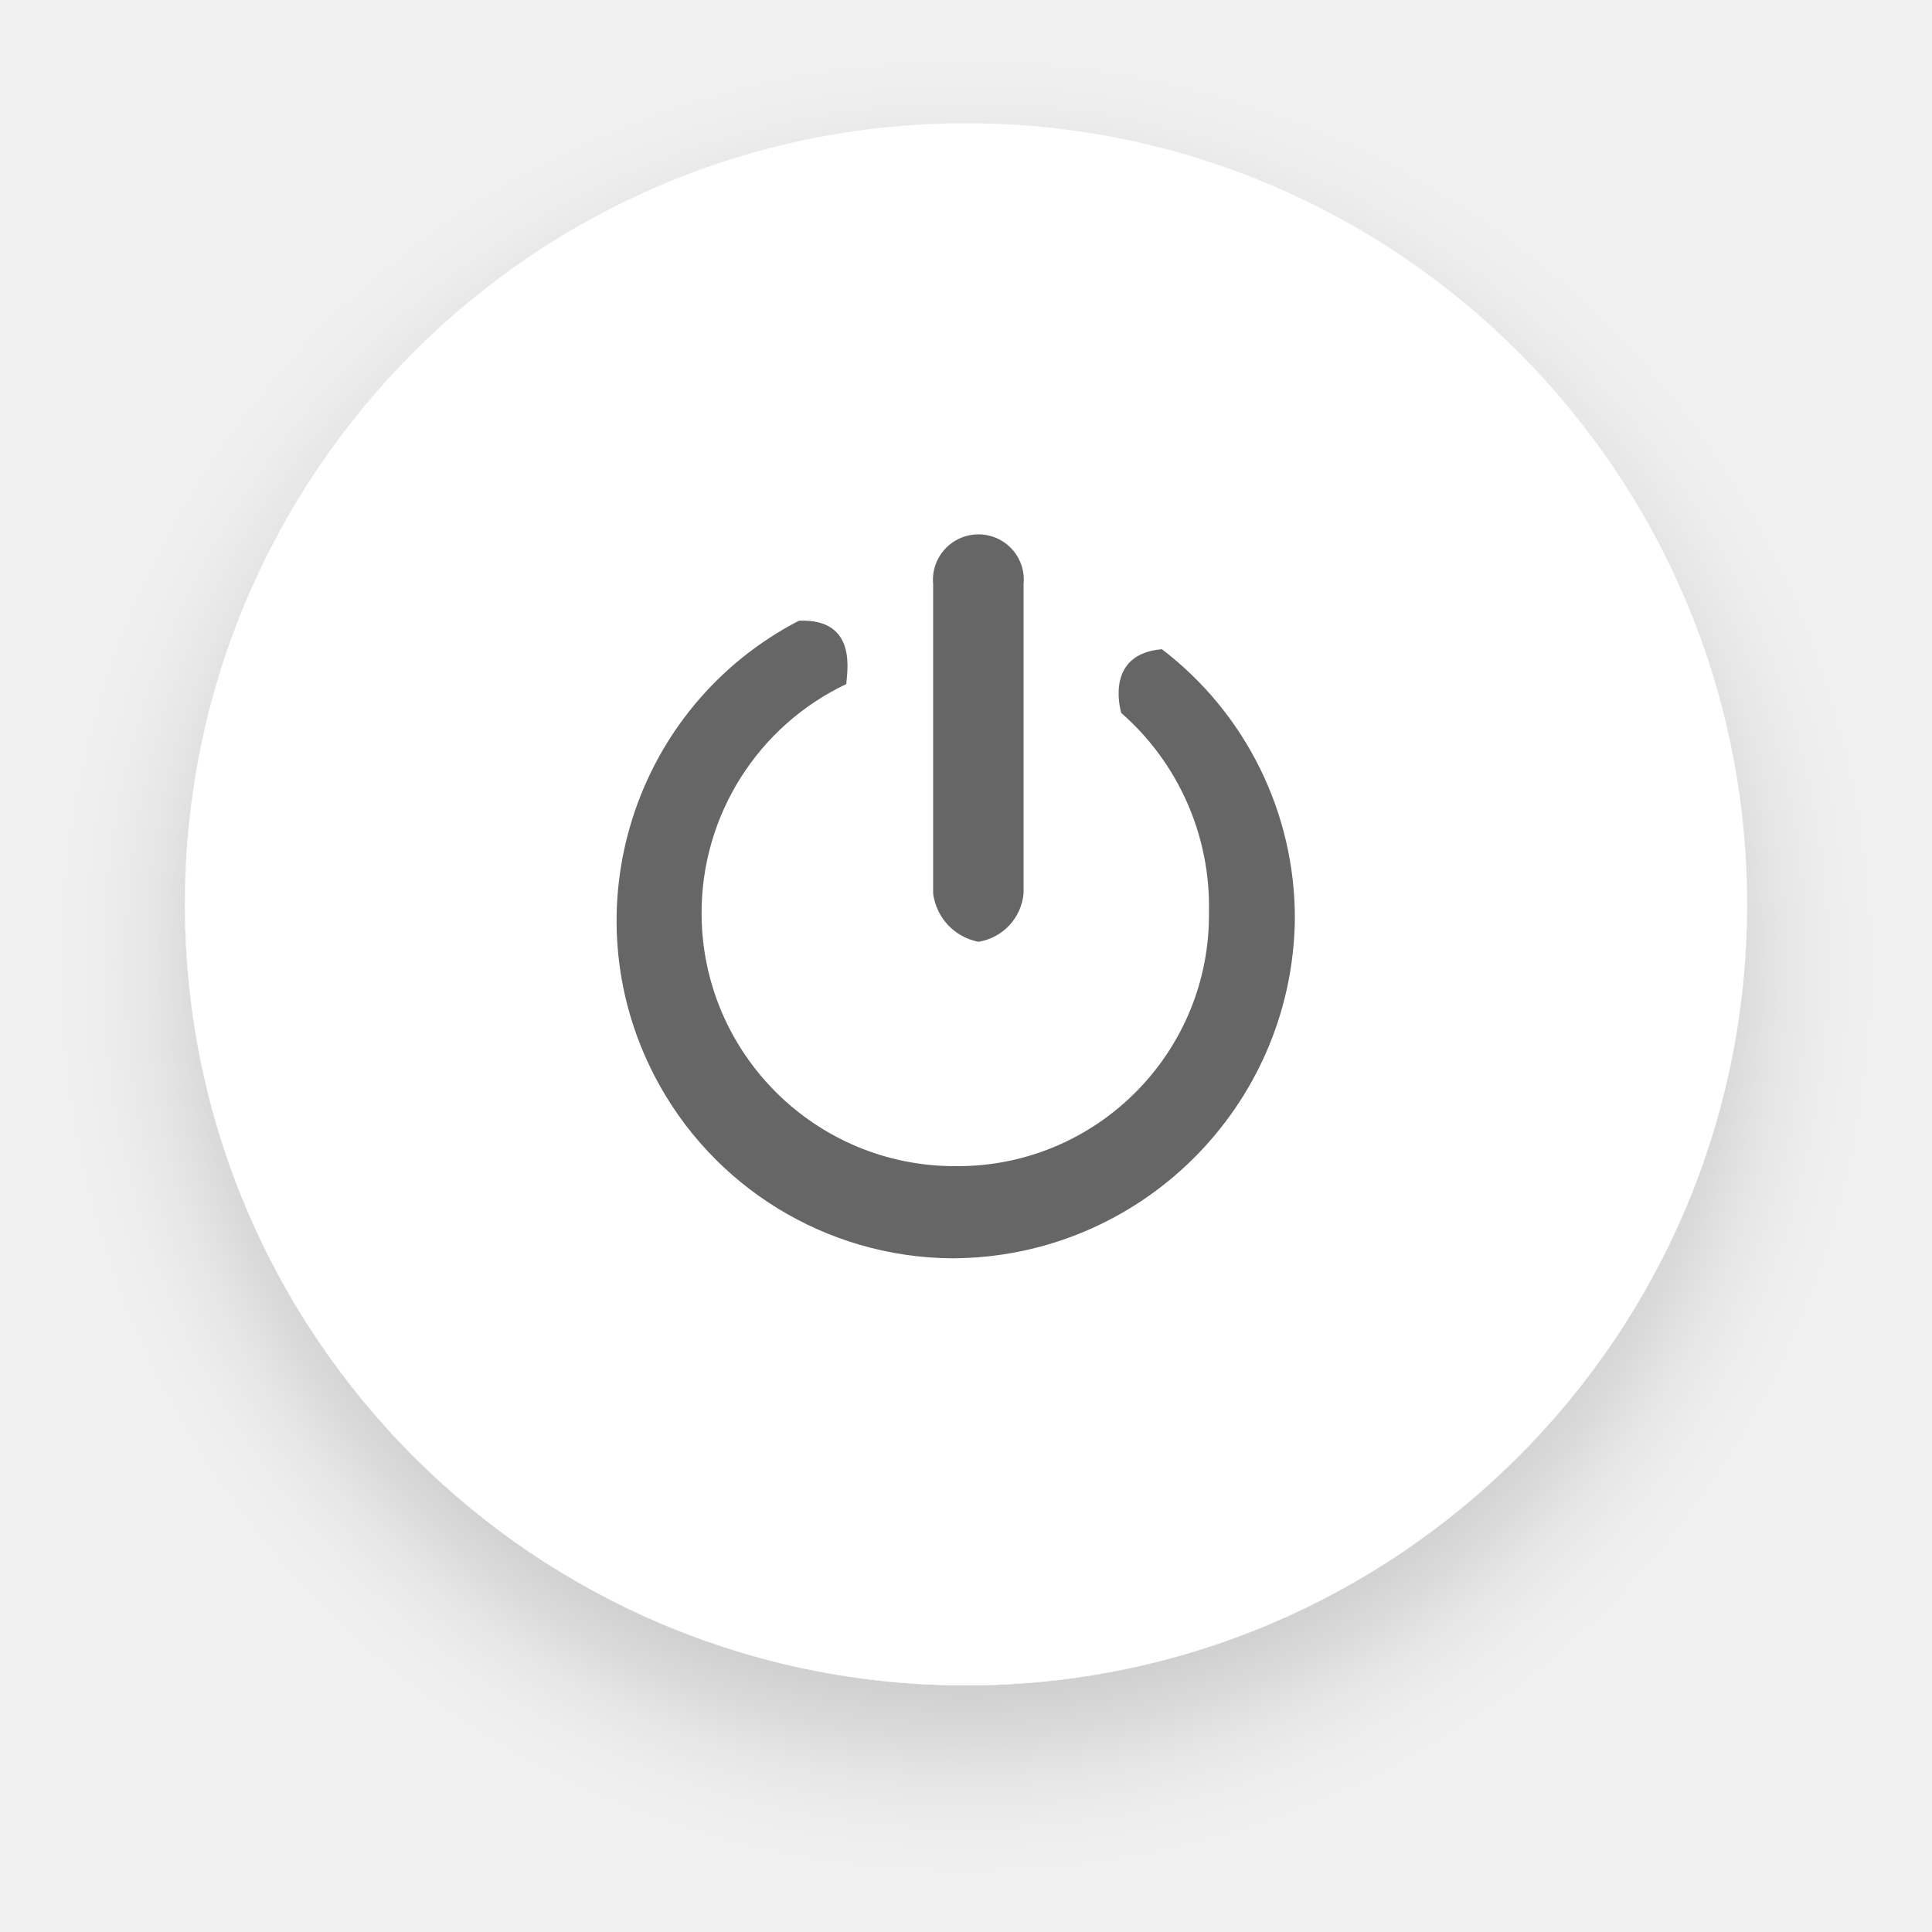
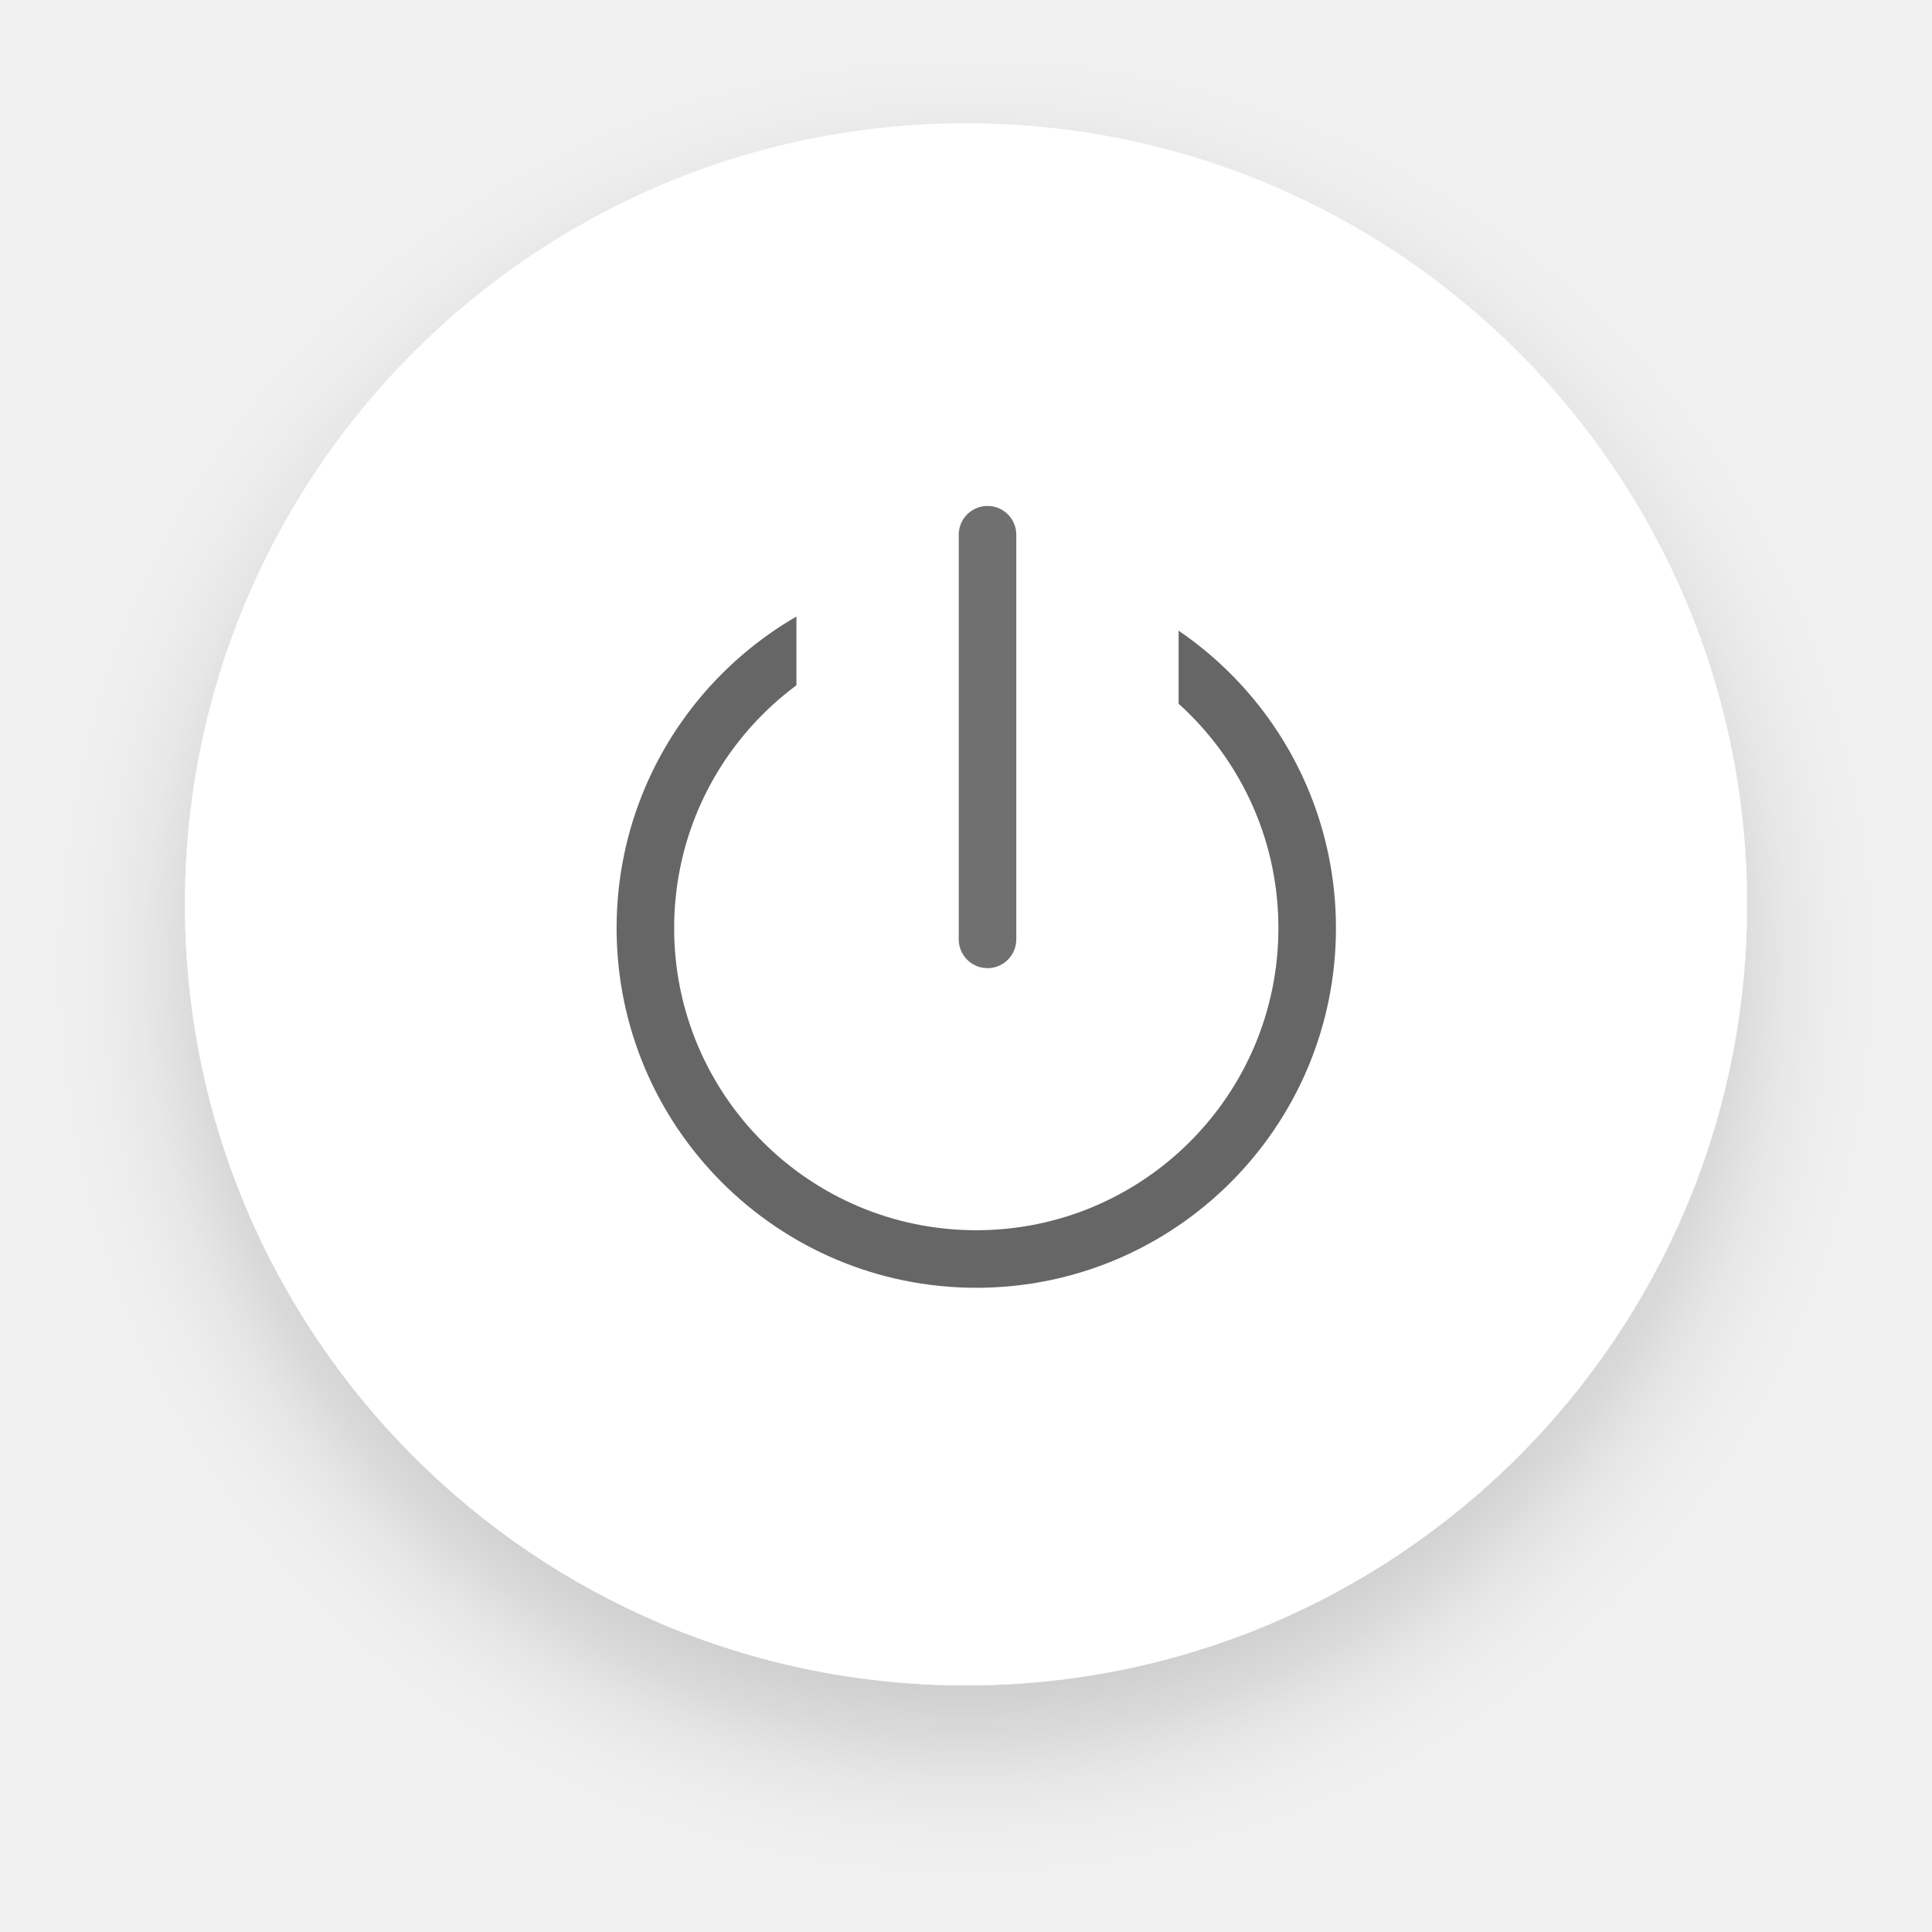
<svg xmlns="http://www.w3.org/2000/svg" width="94" height="94" viewBox="0 0 94 94">
  <defs>
-     <style>.a{fill:none;}.b{fill:#666;}.c{clip-path:url(#a);}.d{fill:#fff;}.e{clip-path:url(#e);}.f{clip-path:url(#f);}.g{filter:url(#c);}</style>
+     <style>.a,.e{fill:none;}.b{clip-path:url(#a);}.c,.d{fill:#fff;}.d{stroke:#666;}.d,.e{stroke-width:2.8px;}.e{stroke:#707070;stroke-linecap:round;}.f{stroke:none;}.g{filter:url(#b);}</style>
    <clipPath id="a">
      <rect class="a" width="94" height="94" />
    </clipPath>
-     <filter id="c" x="0" y="0" width="94" height="94" filterUnits="userSpaceOnUse">
+     <filter id="b" x="0" y="0" width="94" height="94" filterUnits="userSpaceOnUse">
      <feOffset dy="3" input="SourceAlpha" />
-       <feGaussianBlur stdDeviation="3" result="d" />
+       <feGaussianBlur stdDeviation="3" result="c" />
      <feFlood flood-opacity="0.161" />
-       <feComposite operator="in" in2="d" />
+       <feComposite operator="in" in2="c" />
      <feComposite in="SourceGraphic" />
    </filter>
-     <clipPath id="e">
-       <path class="b" d="M26.932-30.55c-2.706.22-2.068,2.794-1.98,3.1h0A12.5,12.5,0,0,1,29.22-17.79h0A12.232,12.232,0,0,1,17.143-5.4h-.265A12.32,12.32,0,0,1,4.534-17.7a12.32,12.32,0,0,1,7.042-11.156c0-.418.638-3.212-2.31-3.08h0A16.434,16.434,0,0,0,2.25-9.779,16.434,16.434,0,0,0,16.7-.916h0a16.72,16.72,0,0,0,16.7-16.5h0A16.456,16.456,0,0,0,26.932-30.55ZM18-16.316h0a2.618,2.618,0,0,0,2.2-2.354V-33.718h0a2.2,2.2,0,0,0-1.969-2.409A2.2,2.2,0,0,0,18-36.138a2.213,2.213,0,0,0-2.2,2.42V-18.67h0A2.75,2.75,0,0,0,18-16.316Z" />
-     </clipPath>
-     <clipPath id="f">
-       <path class="b" d="M-48,270H366V-466H-48Z" />
-     </clipPath>
  </defs>
-   <g class="c">
-     <g class="c">
-       <g class="g" transform="matrix(1, 0, 0, 1, 0, 0)">
-         <path class="d" d="M38,0A38,38,0,1,1,0,38,38,38,0,0,1,38,0Z" transform="translate(9 6)" />
-       </g>
-     </g>
-     <g transform="translate(29.601 62.138)">
-       <g class="e">
-         <g class="f">
-           <path class="b" d="M-4.6-41.138h43V4.084h-43Z" />
-         </g>
-       </g>
+   <g class="b">
+     <g class="g" transform="matrix(1, 0, 0, 1, 0, 0)">
+       <path class="c" d="M38,0A38,38,0,1,1,0,38,38,38,0,0,1,38,0Z" transform="translate(9 6)" />
    </g>
  </g>
+   <g transform="translate(-80 11)">
+     <g class="d" transform="translate(110 16.656)">
+       <circle class="f" cx="17.5" cy="17.5" r="17.5" />
+       <circle class="a" cx="17.5" cy="17.5" r="16.1" />
+     </g>
+     <rect class="c" width="18.594" height="18.781" transform="translate(118.75 11)" />
+     <line class="e" y1="19.688" transform="translate(128.047 15.016)" />
+   </g>
</svg>
